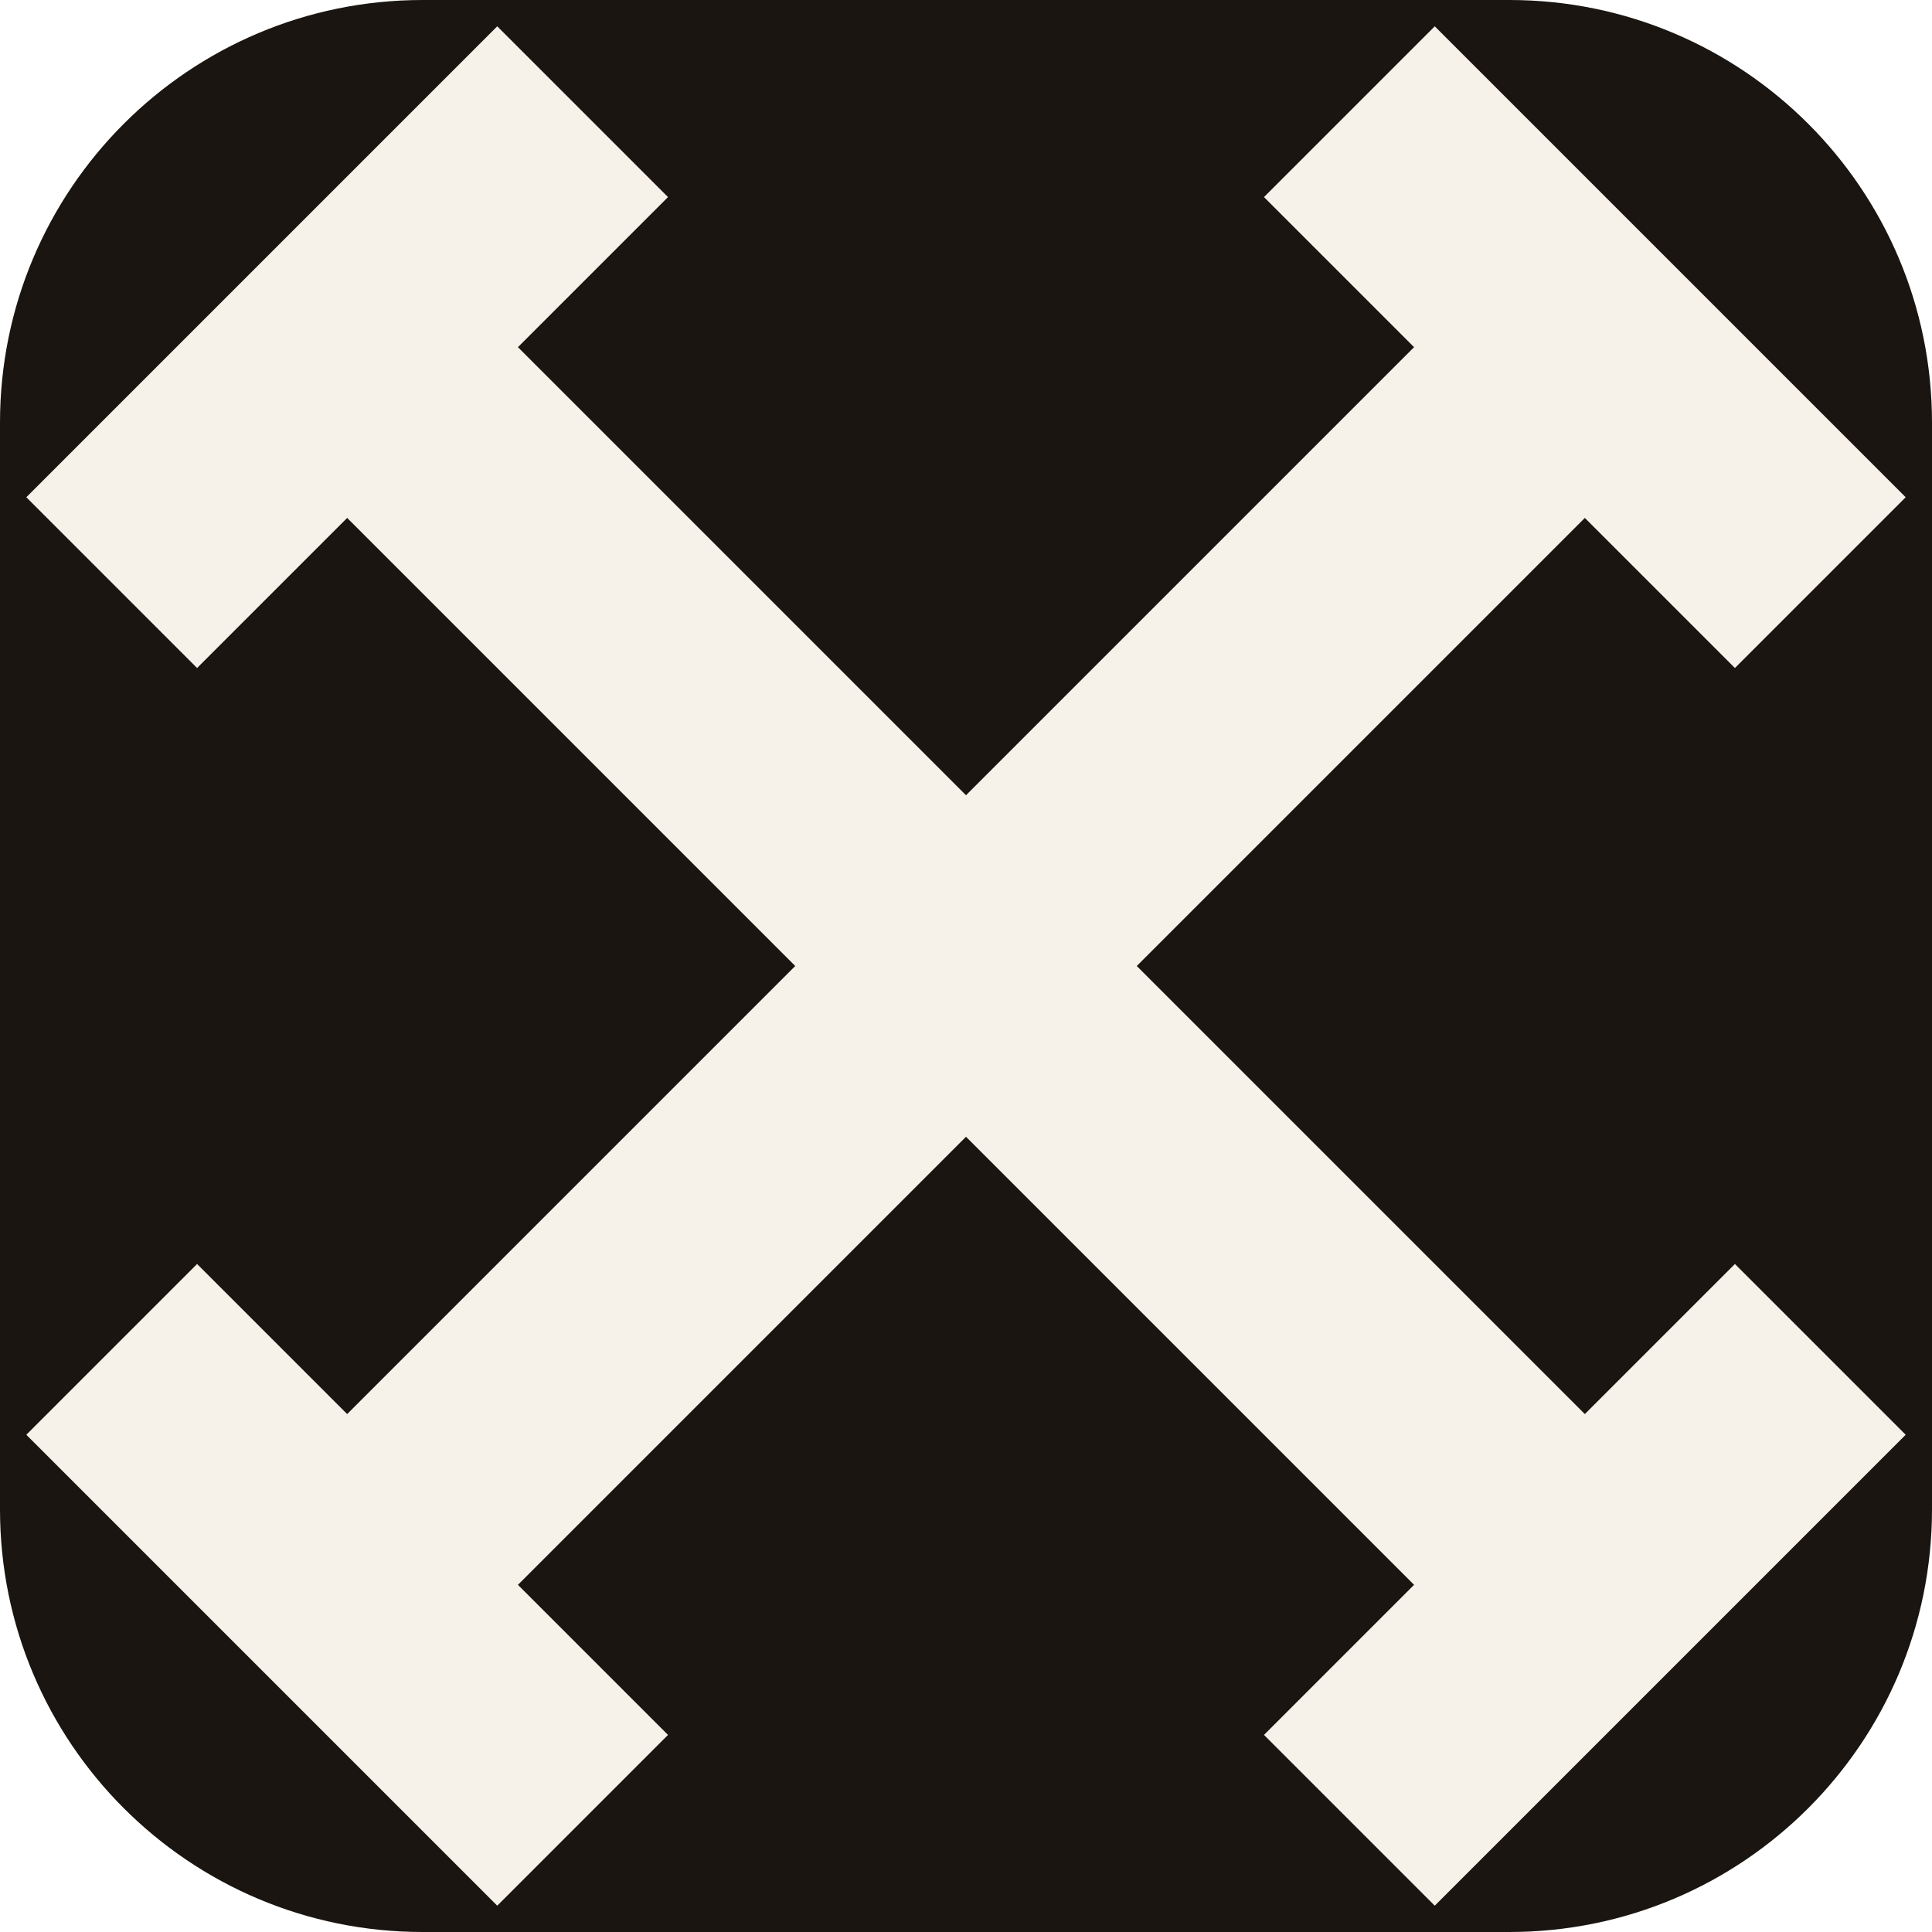
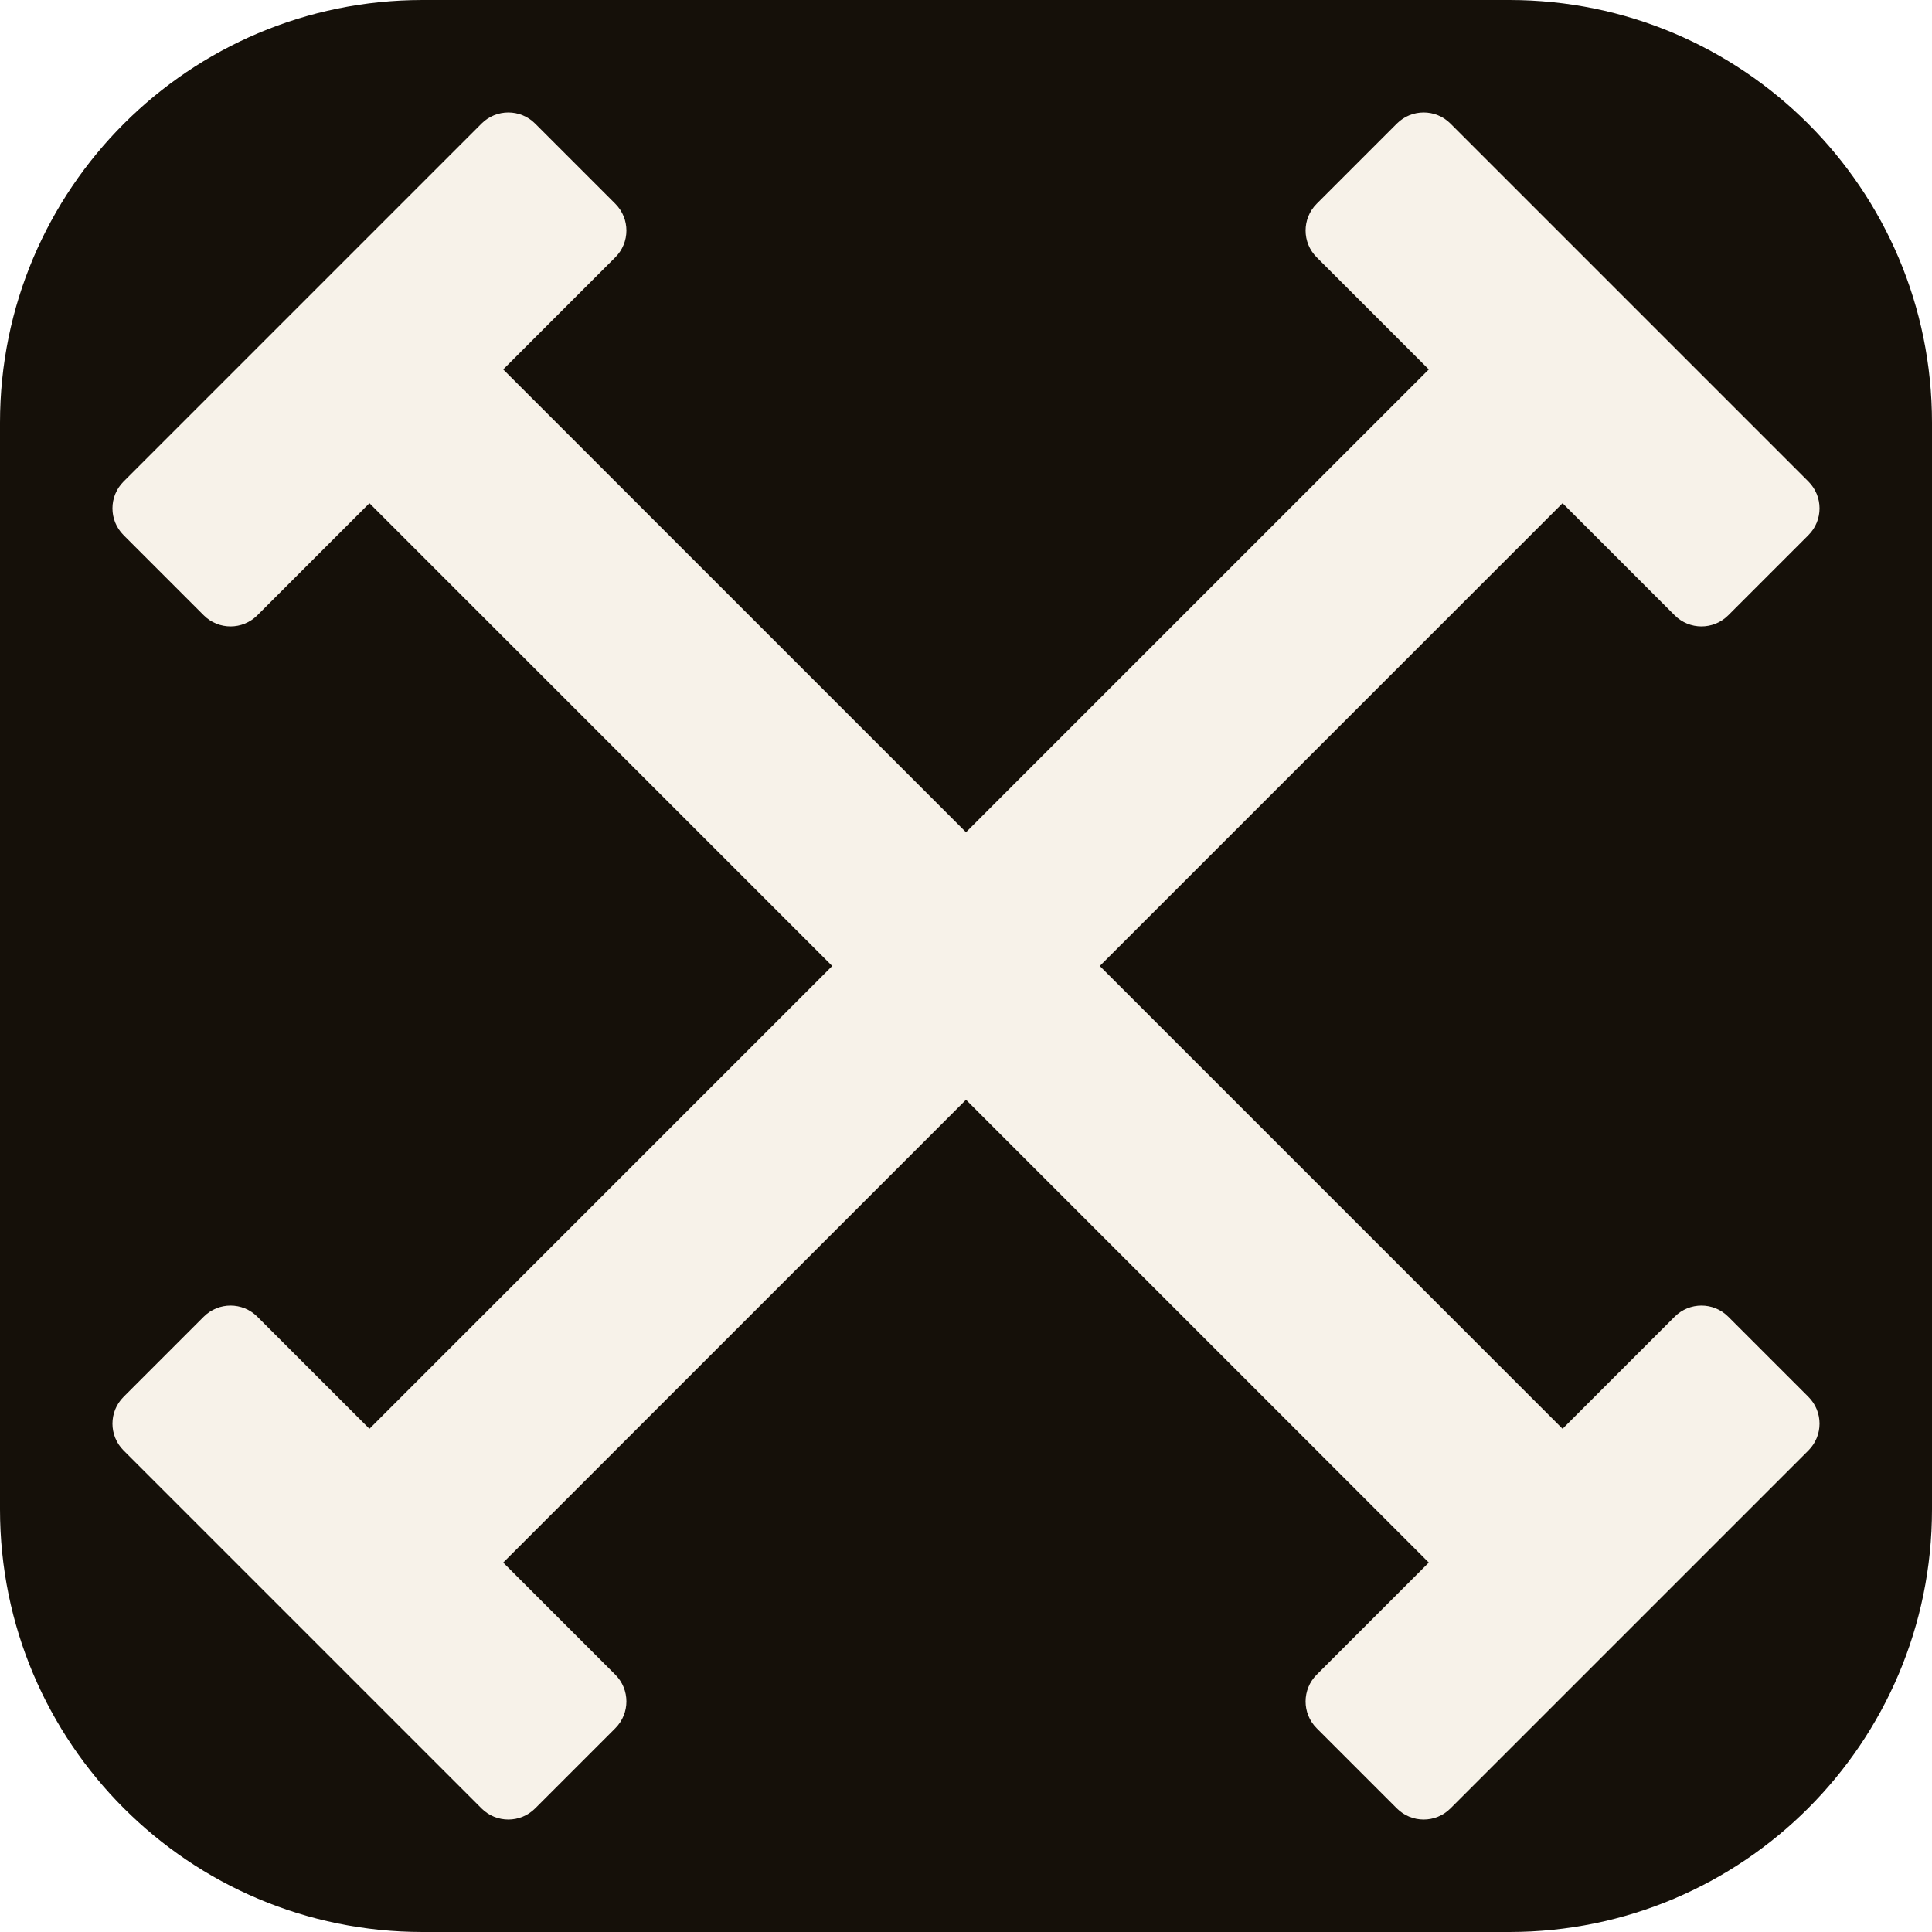
<svg xmlns="http://www.w3.org/2000/svg" viewBox="0 0 64 64" width="64" height="64" role="img" aria-label="TECXIA × WAHSUN">
-   <rect width="64" height="64" rx="14" fill="#1A1510" />
-   <g transform="translate(2,2) scale(0.5)" stroke="#F7F2E9" stroke-width="16" stroke-linecap="butt" fill="none">
-     <path d="M19 19 L101 101" />
-     <path d="M101 19 L19 101" />
-     <path d="M3.4 34.6 L34.6 3.4" />
-     <path d="M85.4 3.4 L116.6 34.6" />
-     <path d="M3.4 85.4 L34.6 116.6" />
-     <path d="M85.4 116.6 L116.6 85.4" />
+   <rect width="64" height="64" rx="14" fill="#151009" />
+   <g transform="translate(7.90,7.90) scale(0.482)">
+     <g stroke="#F7F2E9" stroke-width="13" fill="none" stroke-linecap="butt">
+       <path d="M9 9 L91 91" />
+       <path d="M91 9 L9 91" />
+     </g>
+     <g fill="#F7F2E9">
+       <rect x="-20" y="-6.5" width="40" height="13" rx="2.6" transform="translate(9,9) rotate(-45)" />
+       <rect x="-20" y="-6.5" width="40" height="13" rx="2.6" transform="translate(91,91) rotate(-45)" />
+       <rect x="-20" y="-6.5" width="40" height="13" rx="2.6" transform="translate(91,9) rotate(45)" />
+       <rect x="-20" y="-6.5" width="40" height="13" rx="2.6" transform="translate(9,91) rotate(45)" />
+     </g>
  </g>
</svg>
